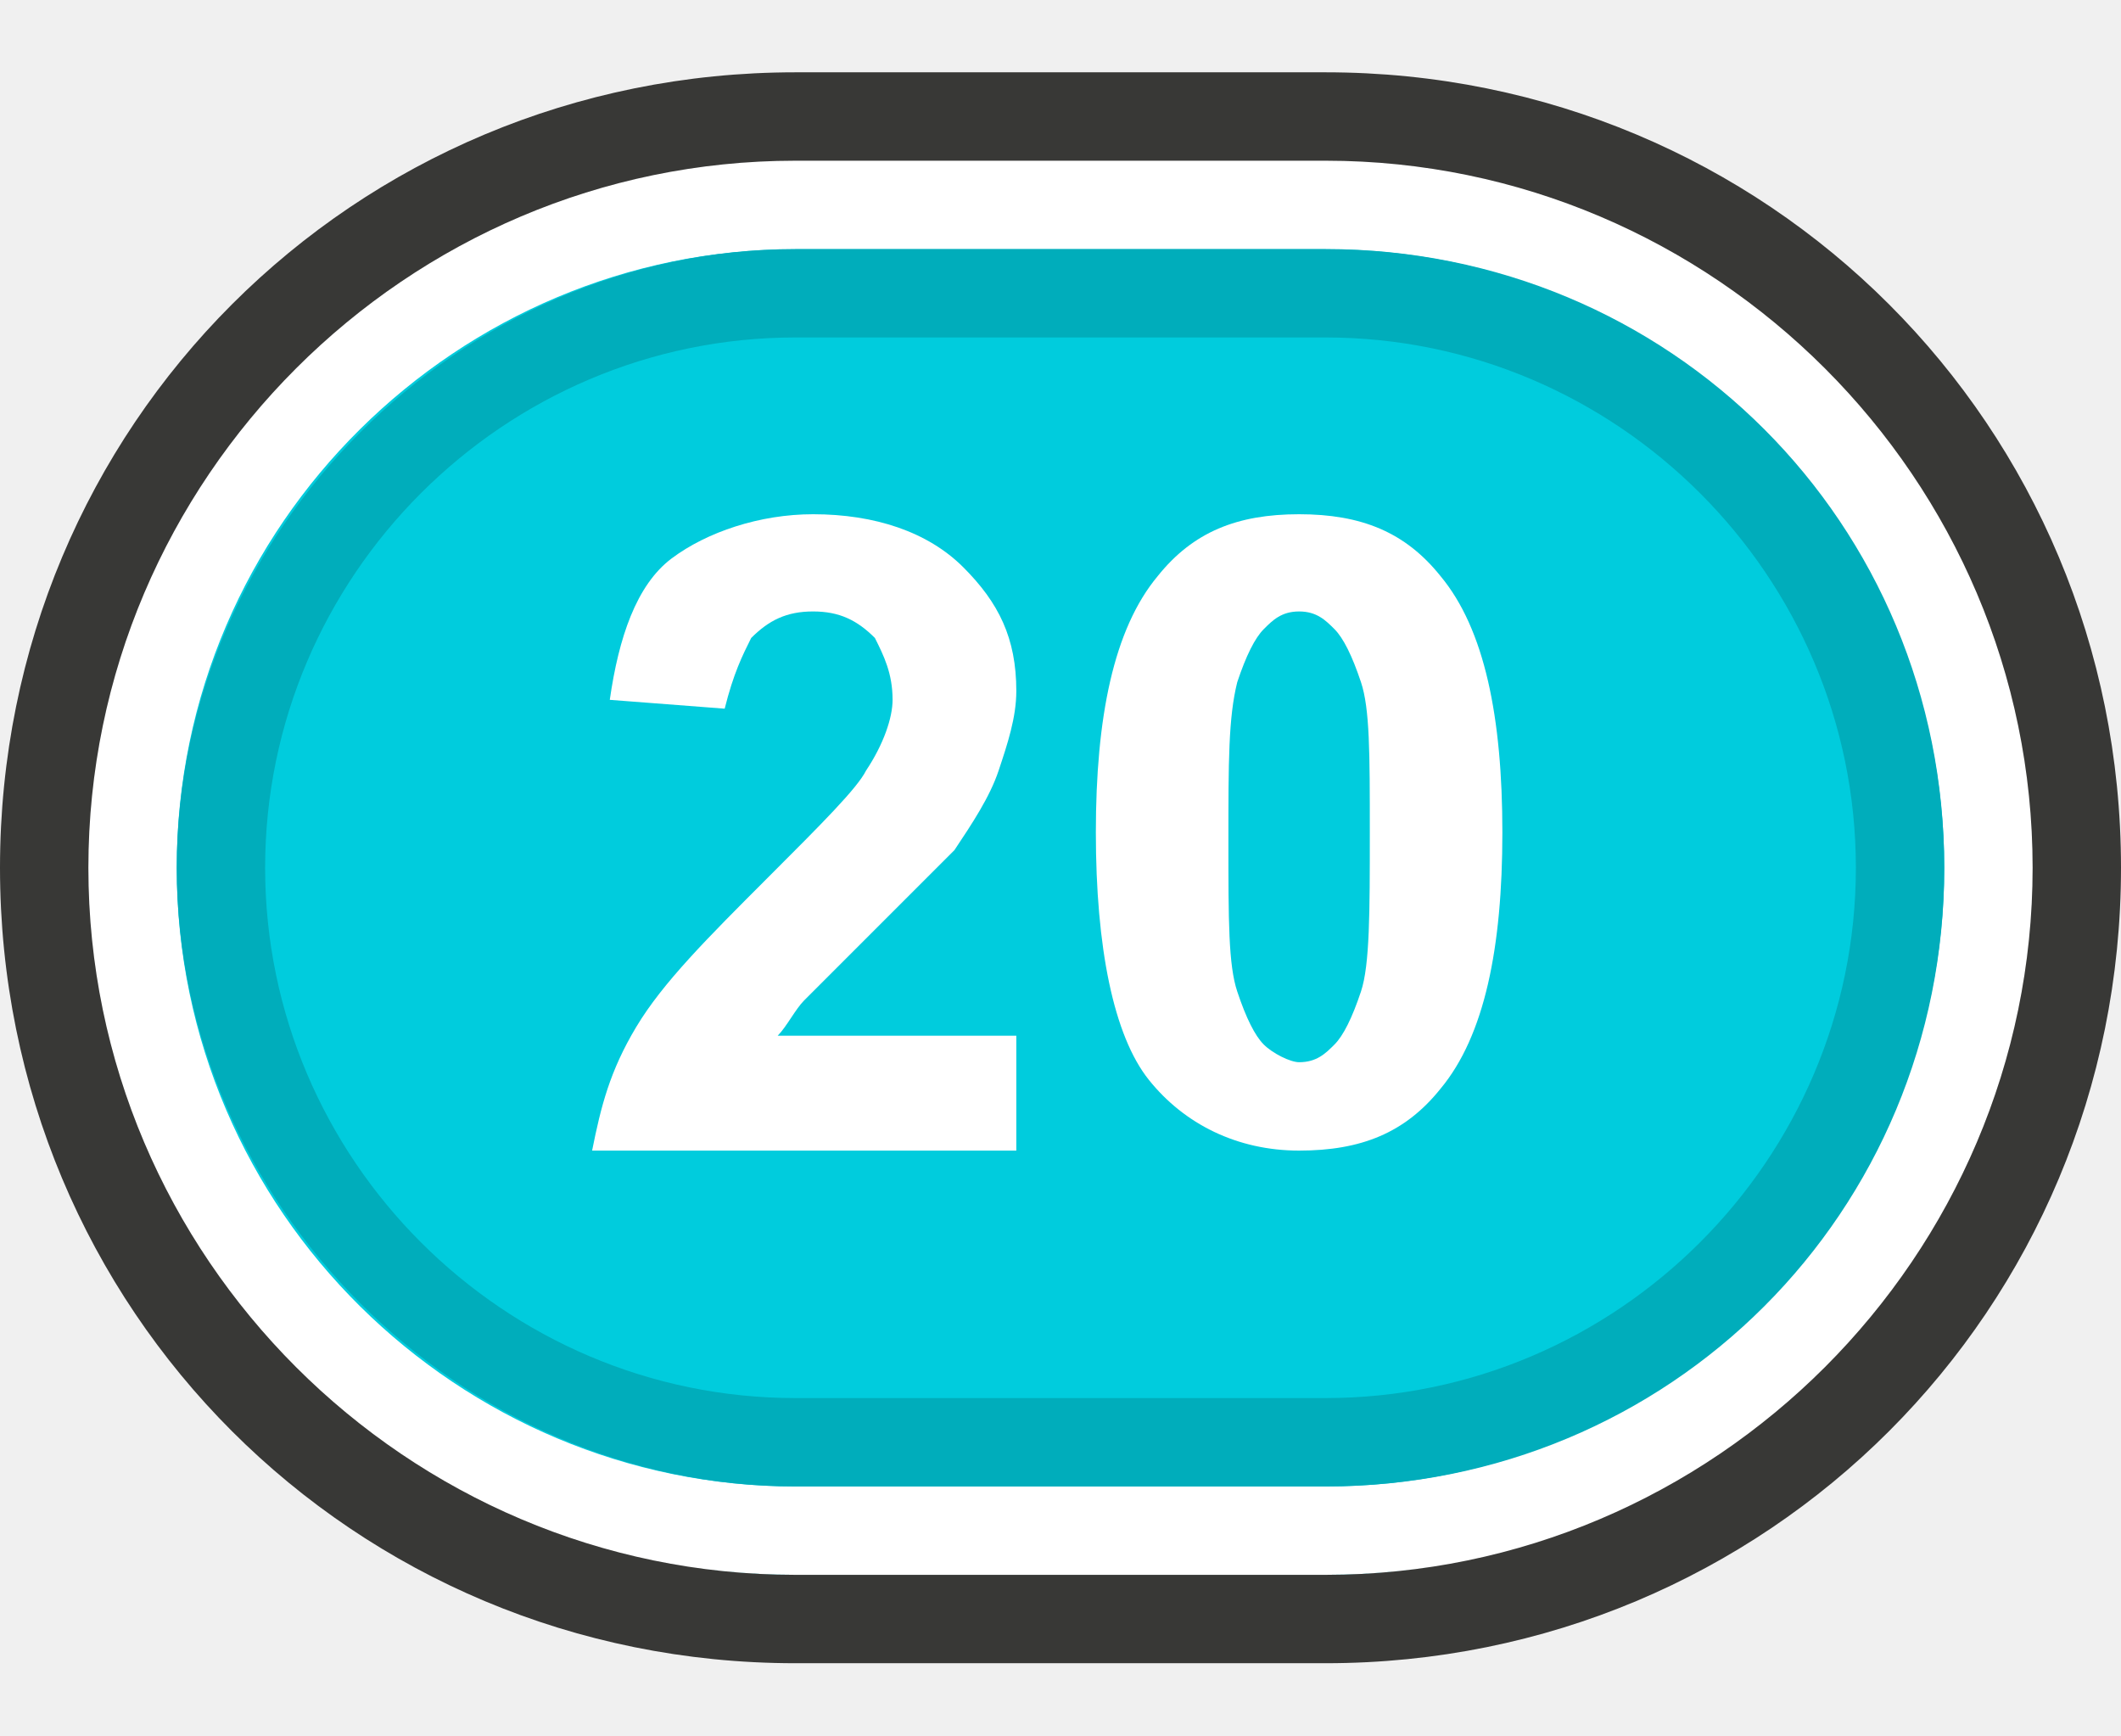
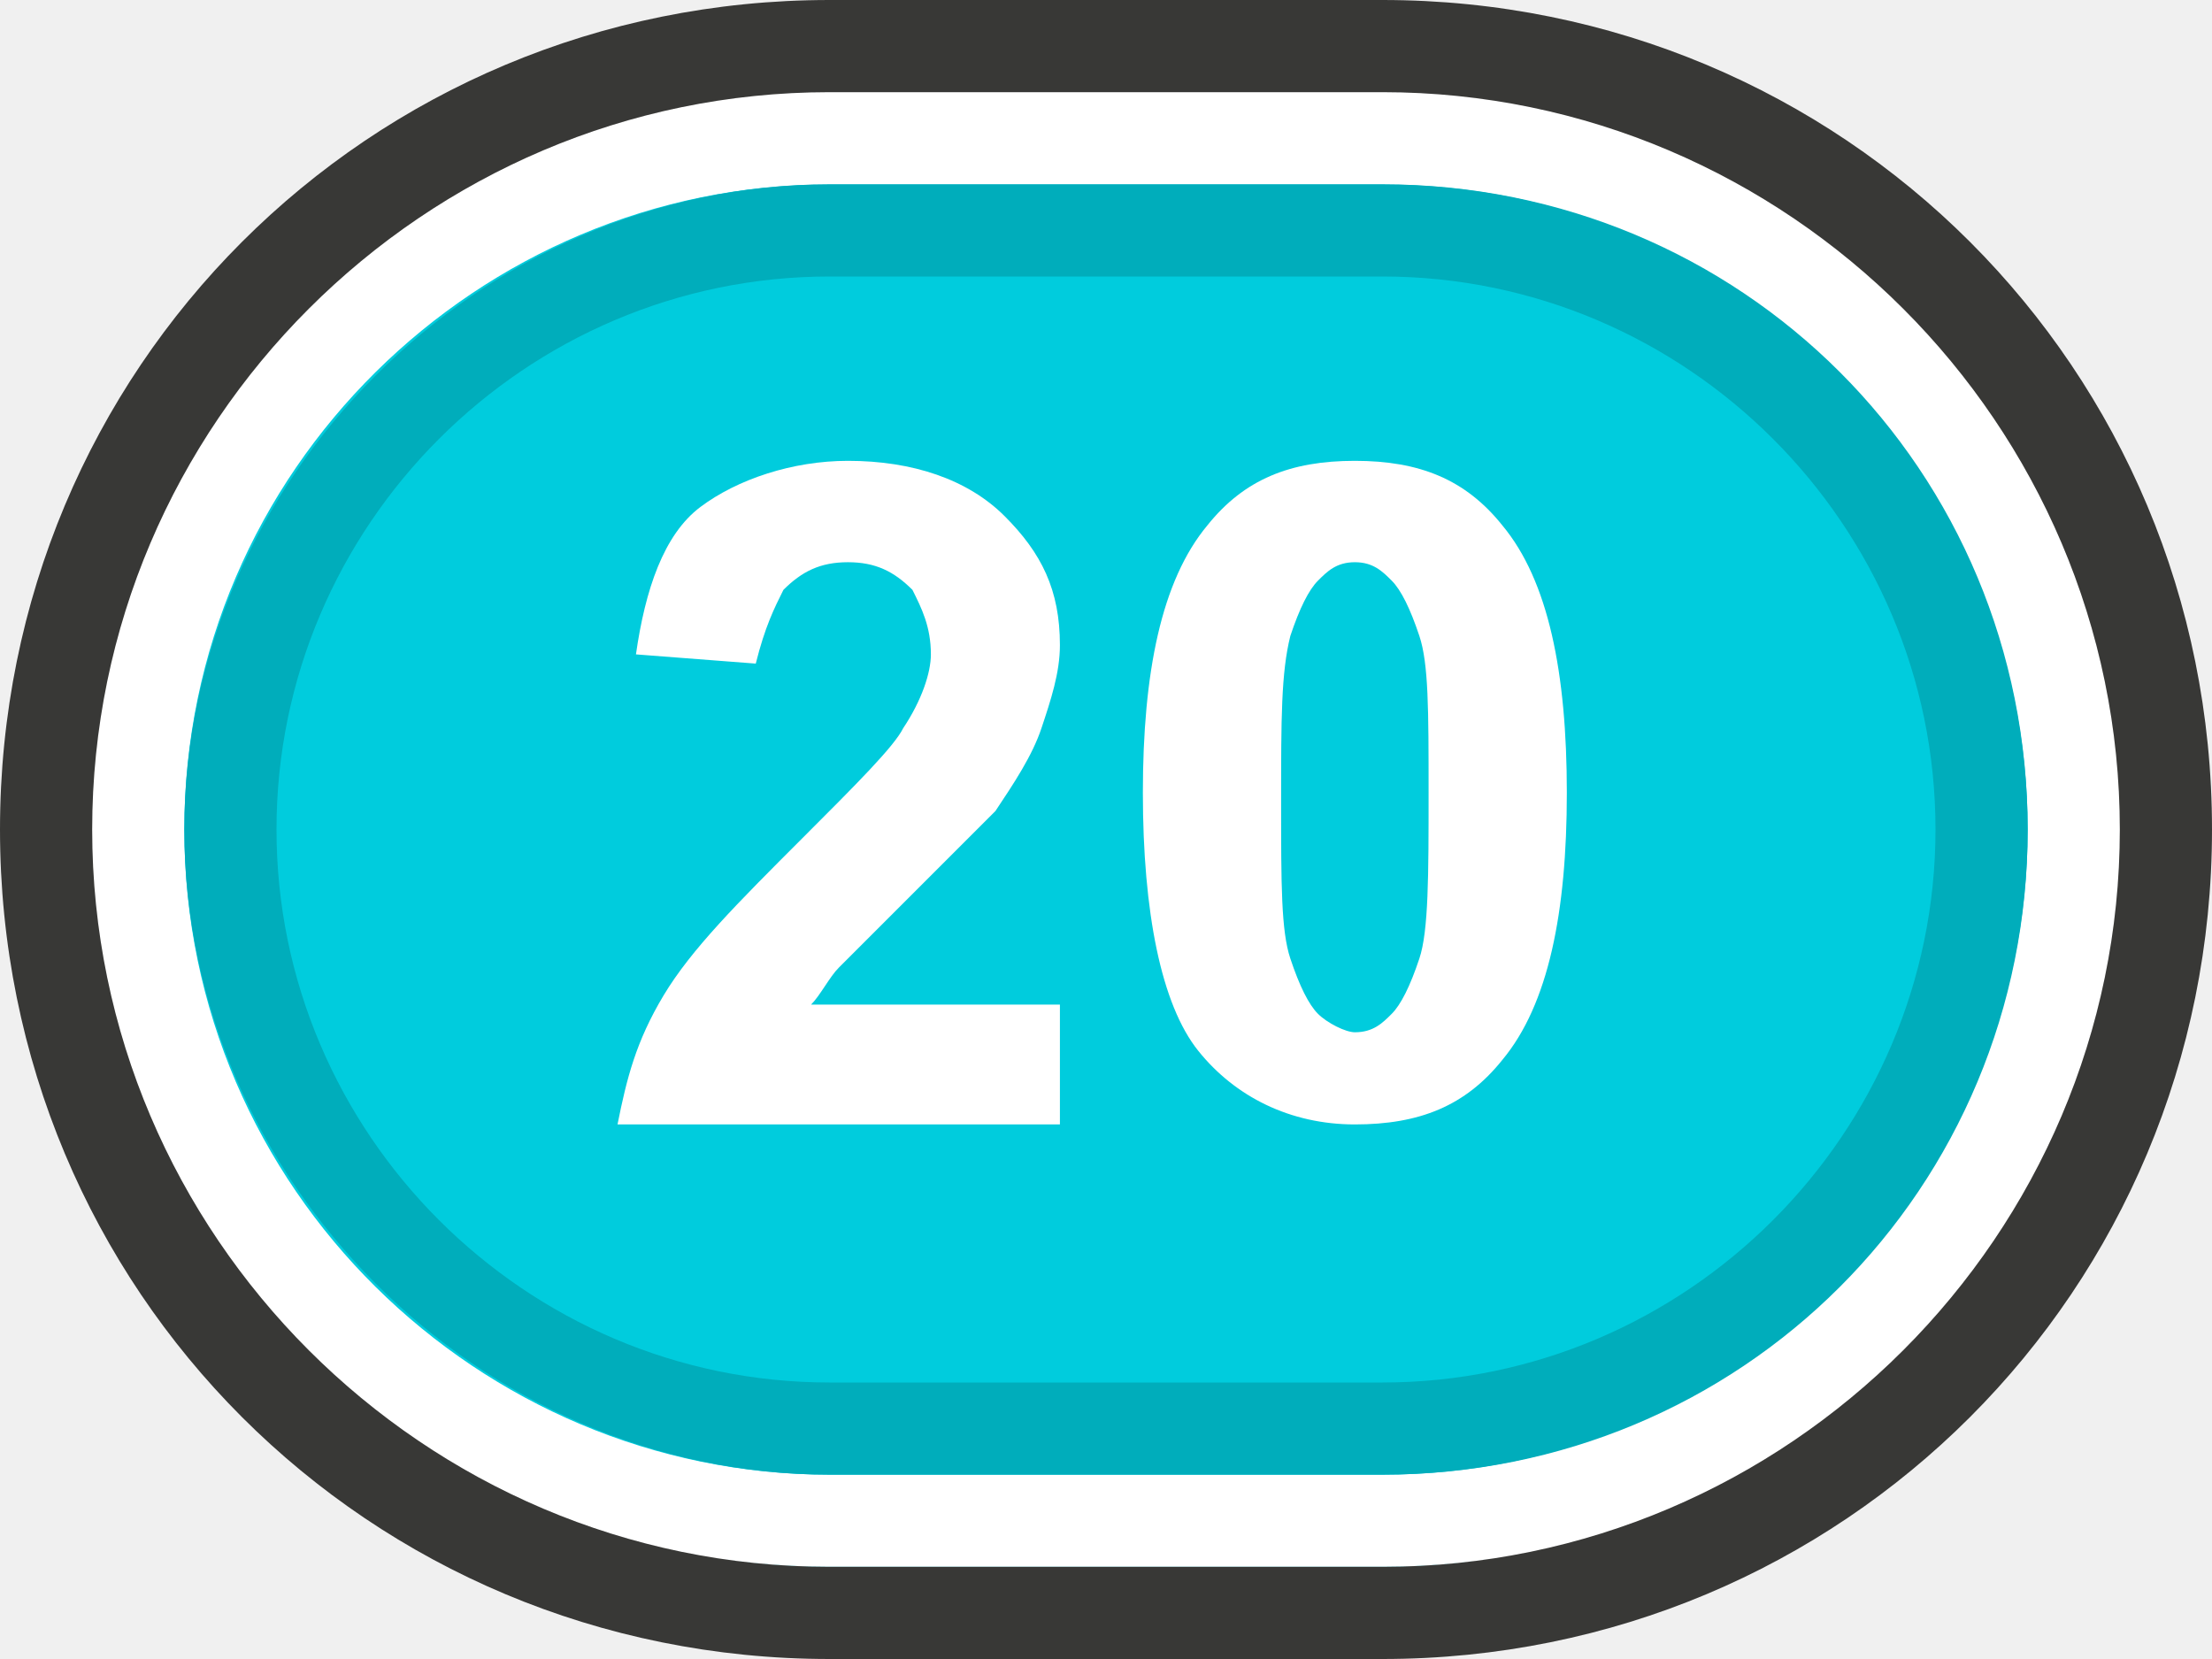
- <svg xmlns="http://www.w3.org/2000/svg" version="1.1" id="Layer_1" x="0px" y="0px" width="22px" height="18px" viewBox="0 0 24 18" style="enable-background:new 0 0 24 18;" xml:space="preserve">
+ <svg xmlns="http://www.w3.org/2000/svg" version="1.1" id="Layer_1" x="0px" y="0px" viewBox="0 0 24 18" style="enable-background:new 0 0 24 18;" xml:space="preserve">
  <style type="text/css">
	.st0{fill:#00CCDD;}
	.st1{fill:#FFFFFF;}
	.st2{fill:#383836;}
	.st3{fill:#00ADBB;}
</style>
  <g>
    <g>
      <g>
        <g>
          <path class="st0" d="M9,17c-4.1,0-7.5-3.4-7.5-7.5S4.9,2,9,2h6c4.1,0,7.5,3.4,7.5,7.5S19.1,17,15,17H9z" />
          <path class="st1" d="M15,2c3.9,0,7,3.2,7,7s-3.1,7-7,7H9c-3.8,0-7-3.1-7-7s3.2-7,7-7H15 M15,1H9C4.6,1,1,4.6,1,9s3.6,8,8,8h6      c4.4,0,8-3.6,8-8S19.4,1,15,1L15,1z" />
        </g>
        <path class="st2" d="M15,1c4.4,0,8,3.6,8,8s-3.6,8-8,8H9c-4.4,0-8-3.6-8-8s3.6-8,8-8H15 M15,0H9C4,0,0,4,0,9s4,9,9,9h6     c5,0,9-4,9-9S20,0,15,0L15,0z" />
      </g>
      <path class="st3" d="M15,3c3.3,0,6,2.7,6,6s-2.7,6-6,6H9c-3.3,0-6-2.7-6-6s2.7-6,6-6H15 M15,2H9C5.2,2,2,5.2,2,9s3.2,7,7,7h6    c3.9,0,7-3.1,7-7S18.9,2,15,2L15,2z" />
    </g>
    <g>
      <g>
        <path class="st1" d="M11.5,10.9v1.3H6.7c0.1-0.5,0.2-0.9,0.5-1.4s0.8-1,1.5-1.7c0.6-0.6,1-1,1.1-1.2c0.2-0.3,0.3-0.6,0.3-0.8     c0-0.3-0.1-0.5-0.2-0.7C9.7,6.2,9.5,6.1,9.2,6.1c-0.3,0-0.5,0.1-0.7,0.3C8.4,6.6,8.3,6.8,8.2,7.2L6.9,7.1C7,6.4,7.2,5.8,7.6,5.5     S8.6,5,9.2,5c0.7,0,1.3,0.2,1.7,0.6c0.4,0.4,0.6,0.8,0.6,1.4c0,0.3-0.1,0.6-0.2,0.9c-0.1,0.3-0.3,0.6-0.5,0.9     C10.6,9,10.3,9.3,9.9,9.7c-0.4,0.4-0.7,0.7-0.8,0.8c-0.1,0.1-0.2,0.3-0.3,0.4H11.5z" />
        <path class="st1" d="M14.7,5c0.7,0,1.2,0.2,1.6,0.7C16.8,6.3,17,7.3,17,8.6c0,1.3-0.2,2.3-0.7,2.9c-0.4,0.5-0.9,0.7-1.6,0.7     c-0.7,0-1.3-0.3-1.7-0.8c-0.4-0.5-0.6-1.5-0.6-2.8c0-1.3,0.2-2.3,0.7-2.9C13.5,5.2,14,5,14.7,5z M14.7,6.1     c-0.2,0-0.3,0.1-0.4,0.2c-0.1,0.1-0.2,0.3-0.3,0.6c-0.1,0.4-0.1,0.9-0.1,1.8s0,1.4,0.1,1.7c0.1,0.3,0.2,0.5,0.3,0.6     c0.1,0.1,0.3,0.2,0.4,0.2c0.2,0,0.3-0.1,0.4-0.2c0.1-0.1,0.2-0.3,0.3-0.6c0.1-0.3,0.1-0.9,0.1-1.8s0-1.4-0.1-1.7     s-0.2-0.5-0.3-0.6S14.9,6.1,14.7,6.1z" />
      </g>
    </g>
  </g>
  <g>
</g>
  <g>
</g>
  <g>
</g>
  <g>
</g>
  <g>
</g>
  <g>
</g>
  <g>
</g>
  <g>
</g>
  <g>
</g>
  <g>
</g>
  <g>
</g>
  <g>
</g>
  <g>
</g>
  <g>
</g>
  <g>
</g>
</svg>
